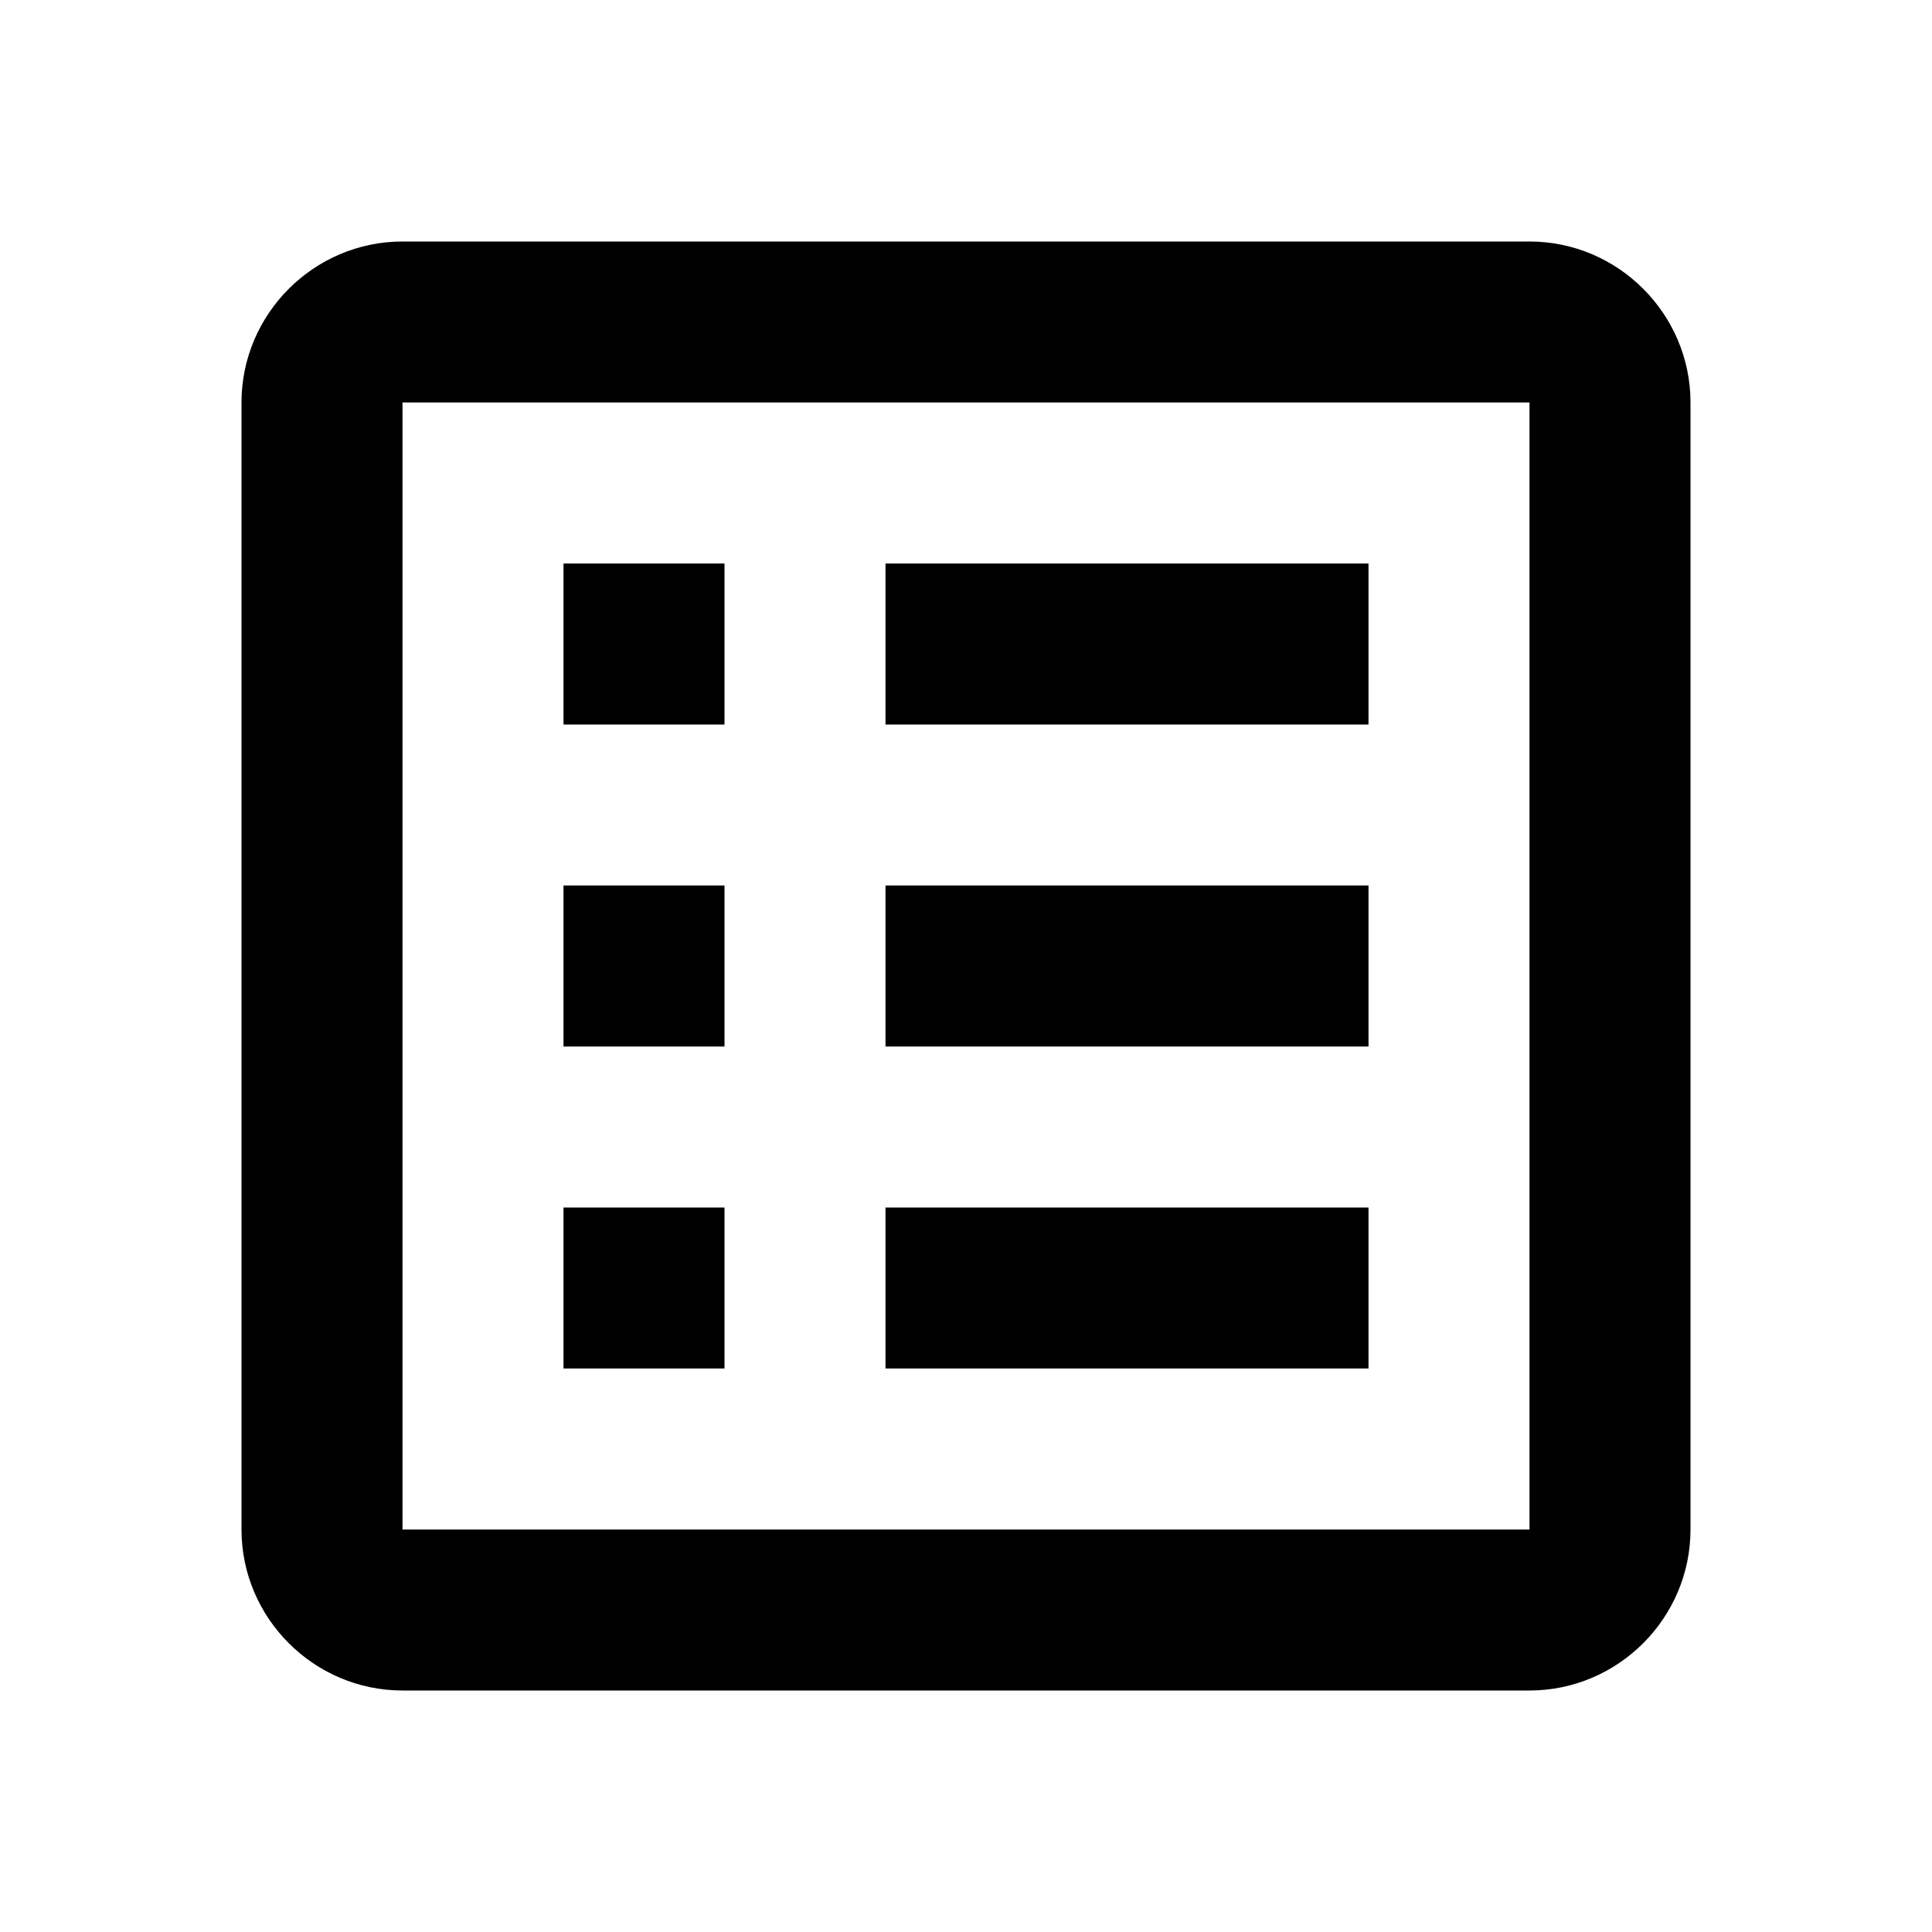
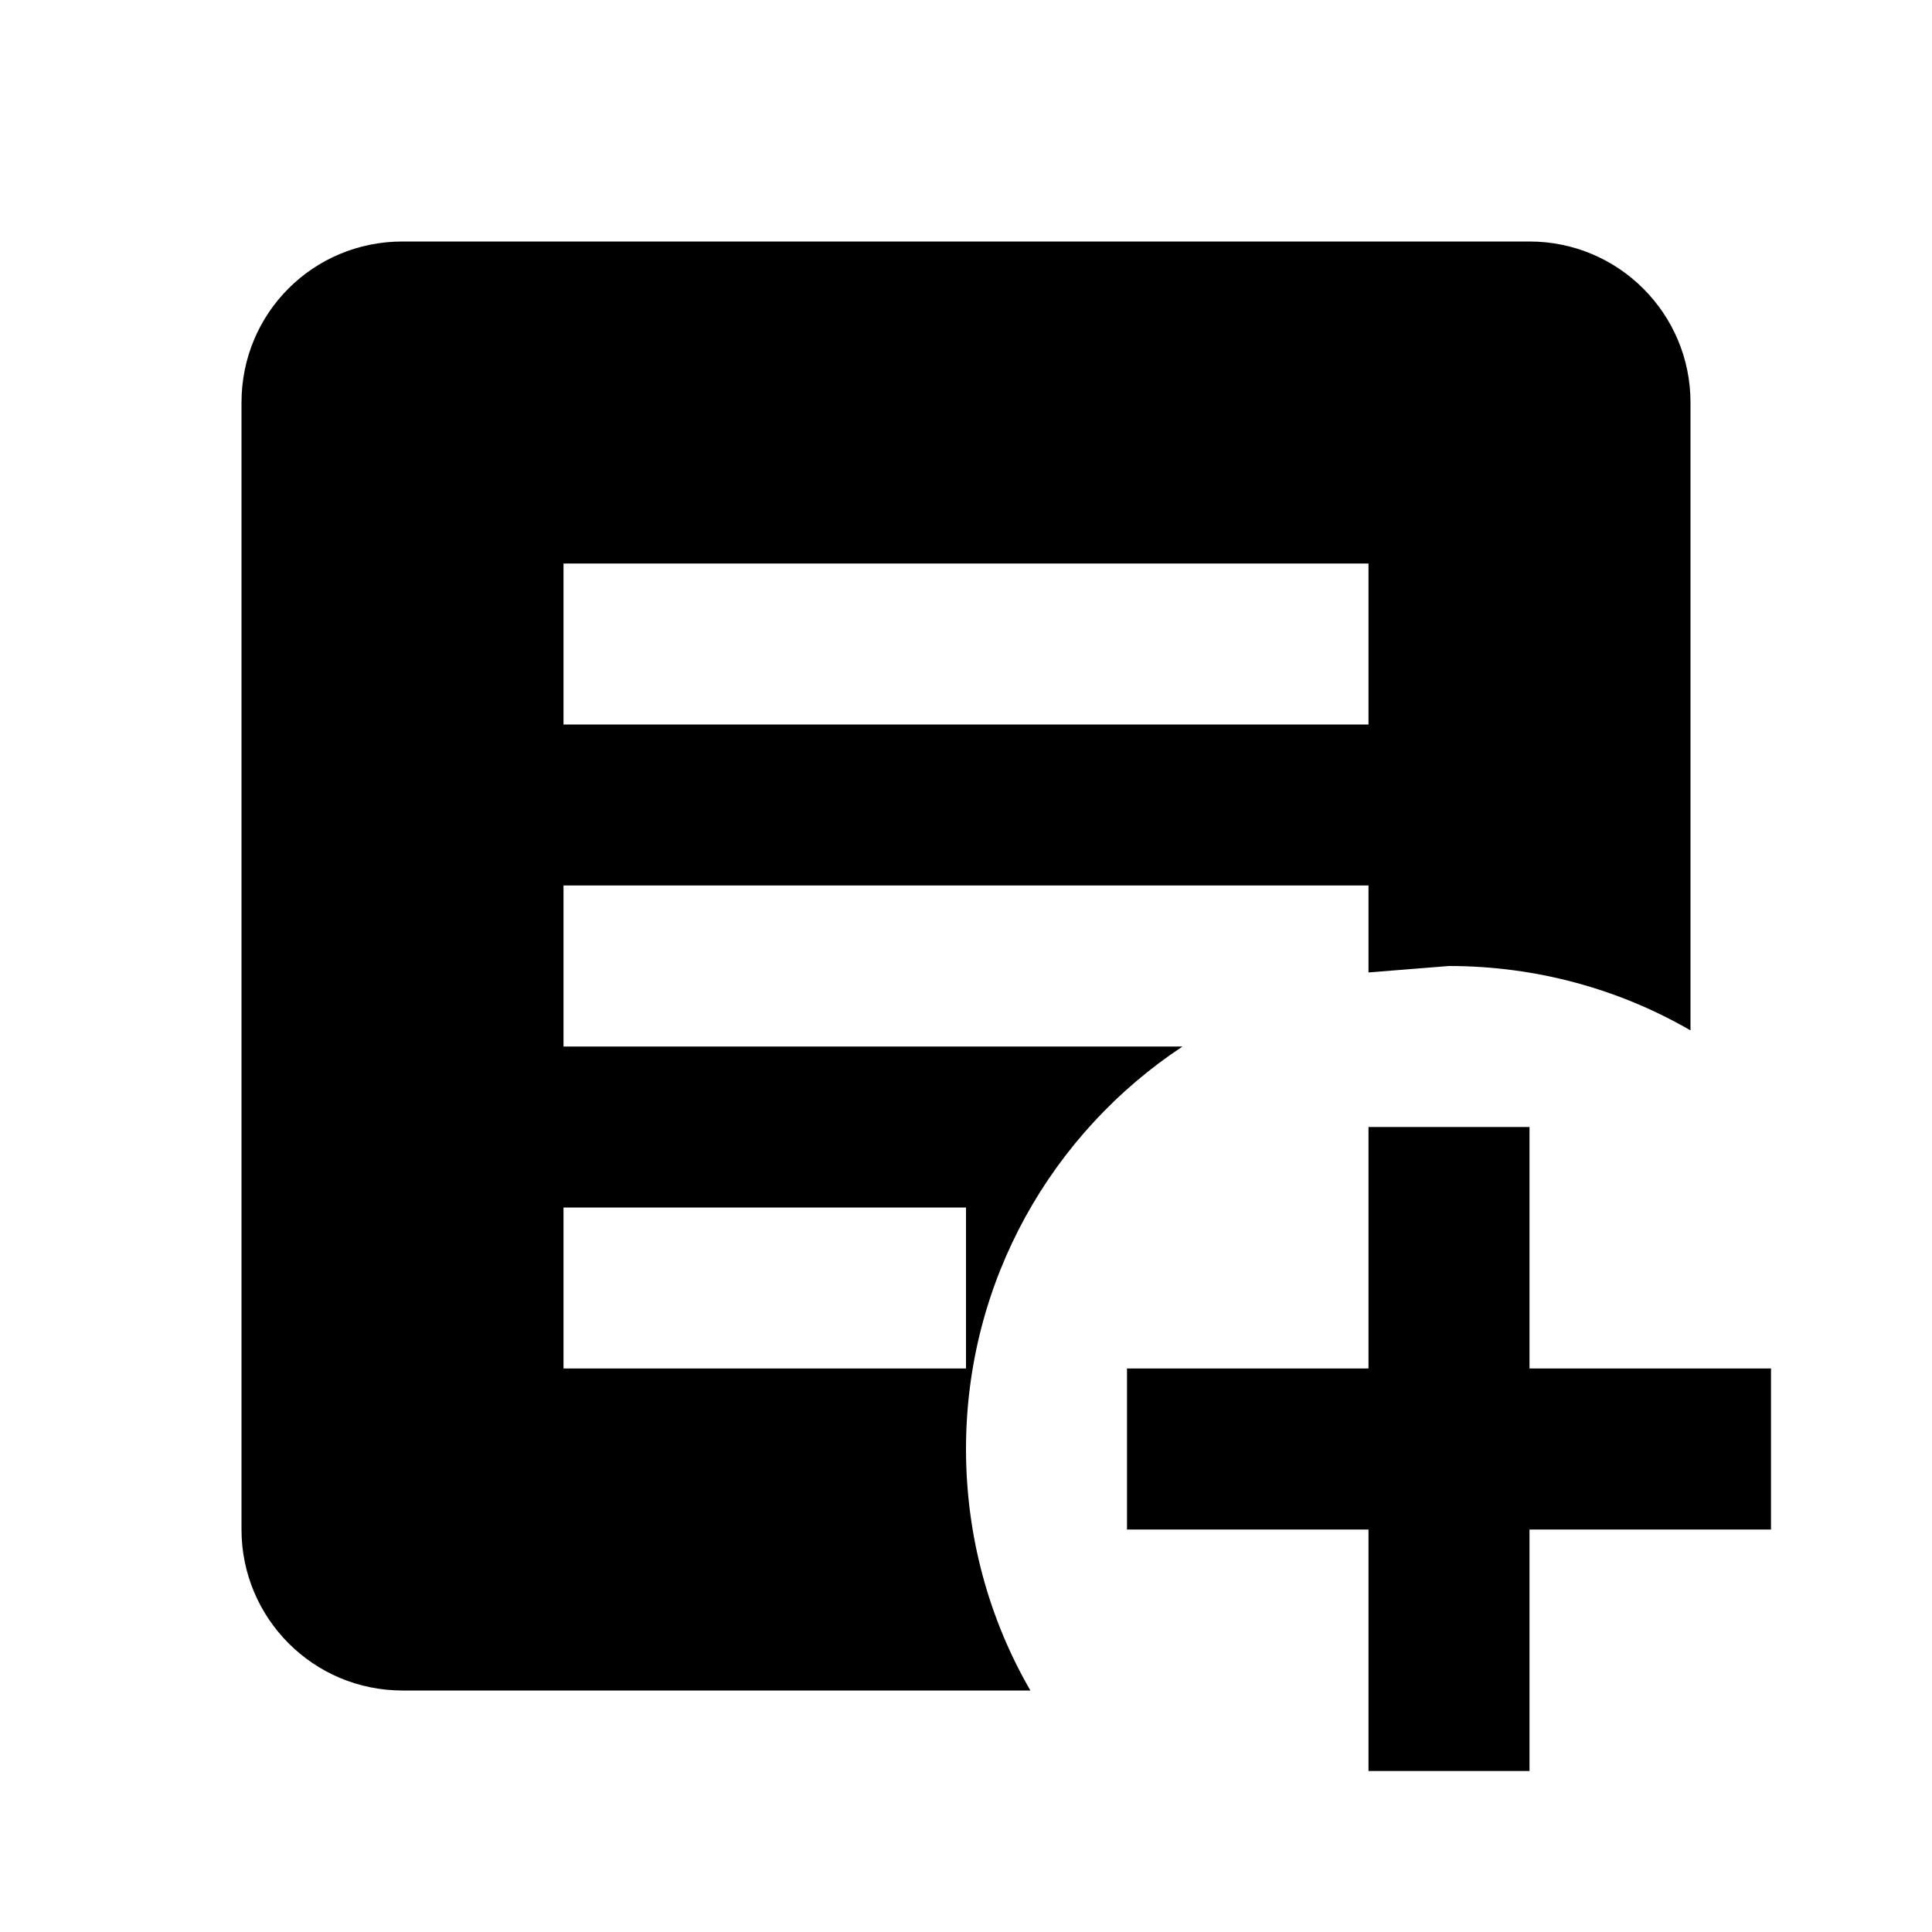
<svg xmlns="http://www.w3.org/2000/svg" viewBox="0 0 24 24">
-   <path d="M11 15H17V17H11V15M9 7H7V9H9V7M11 13H17V11H11V13M11 9H17V7H11V9M9 11H7V13H9V11M21 5V19C21 20.1 20.1 21 19 21H5C3.9 21 3 20.1 3 19V5C3 3.9 3.9 3 5 3H19C20.1 3 21 3.9 21 5M19 5H5V19H19V5M9 15H7V17H9V15Z" />
+   <path d="M17,14H19V17H22V19H19V22H17V19H14V17H17V14M12,17V15H7V17H12M17,11H7V13H14.69C13.07,14.07 12,15.91 12,18C12,19.09 12.29,20.12 12.8,21H5C3.89,21 3,20.1 3,19V5C3,3.89 3.89,3 5,3H19A2,2 0 0,1 21,5V12.8C20.12,12.29 19.09,12 18,12L17,12.08V11M17,9V7H7V9H17Z" />
</svg>
